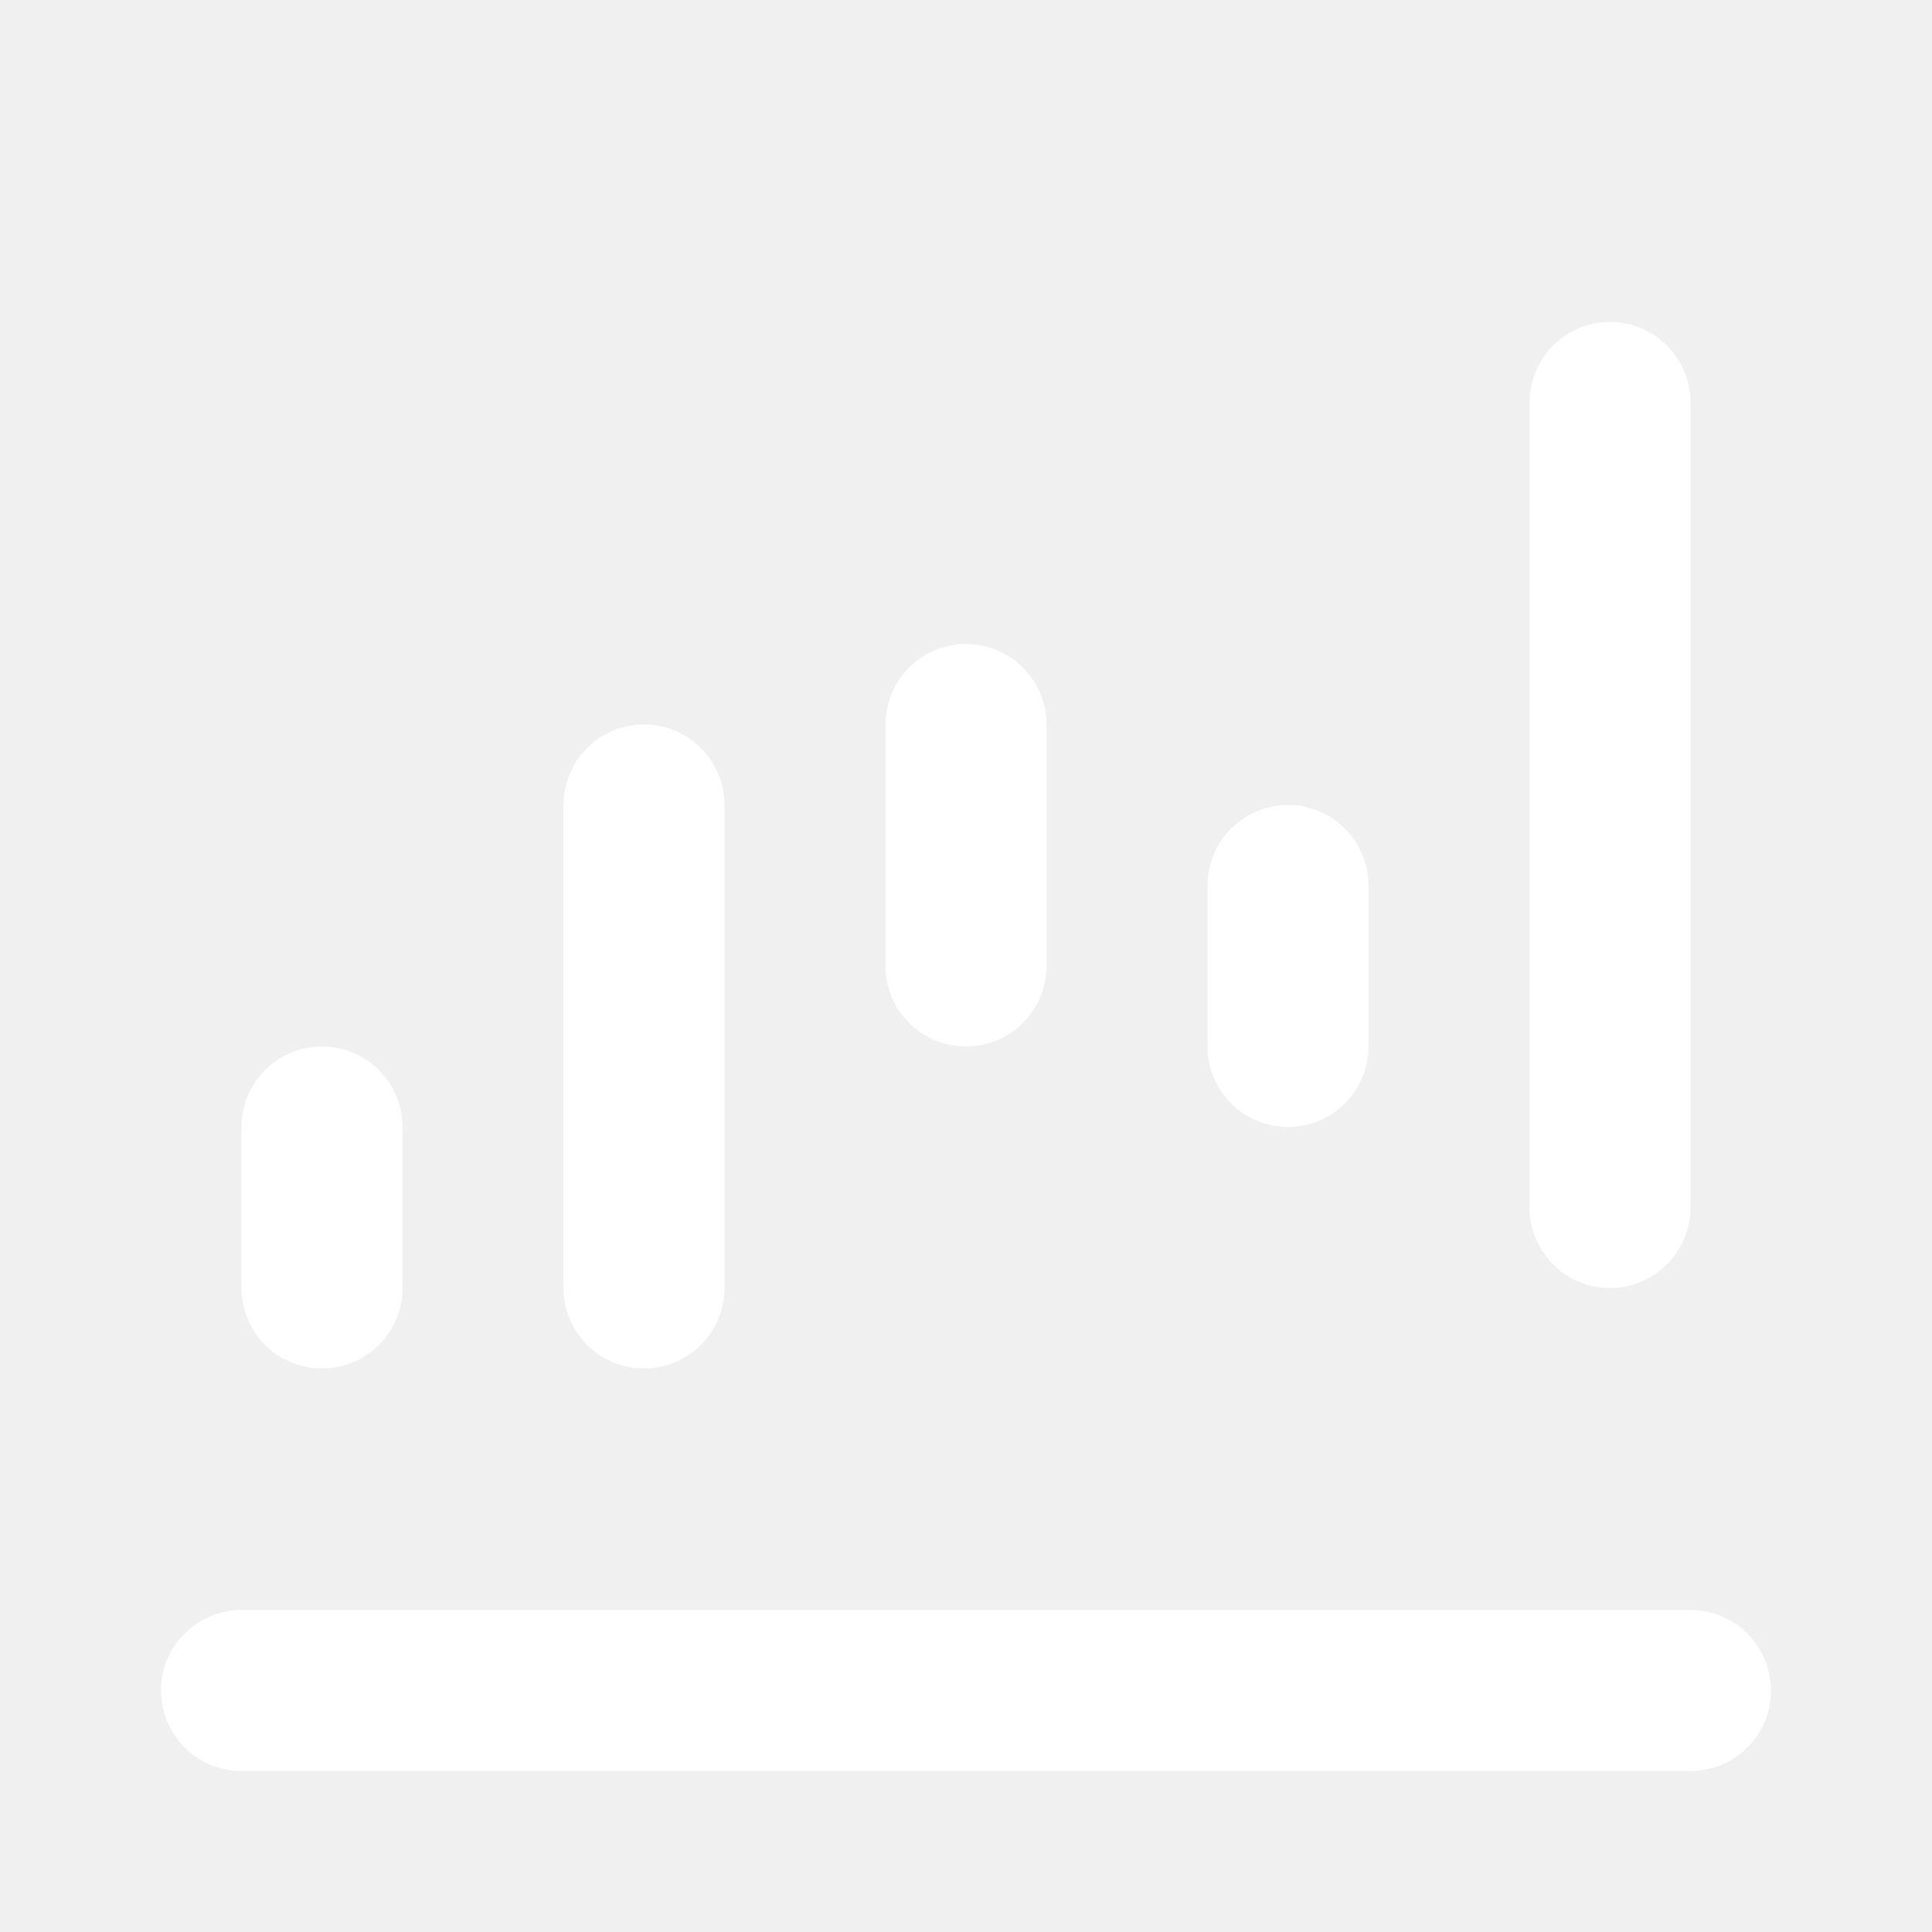
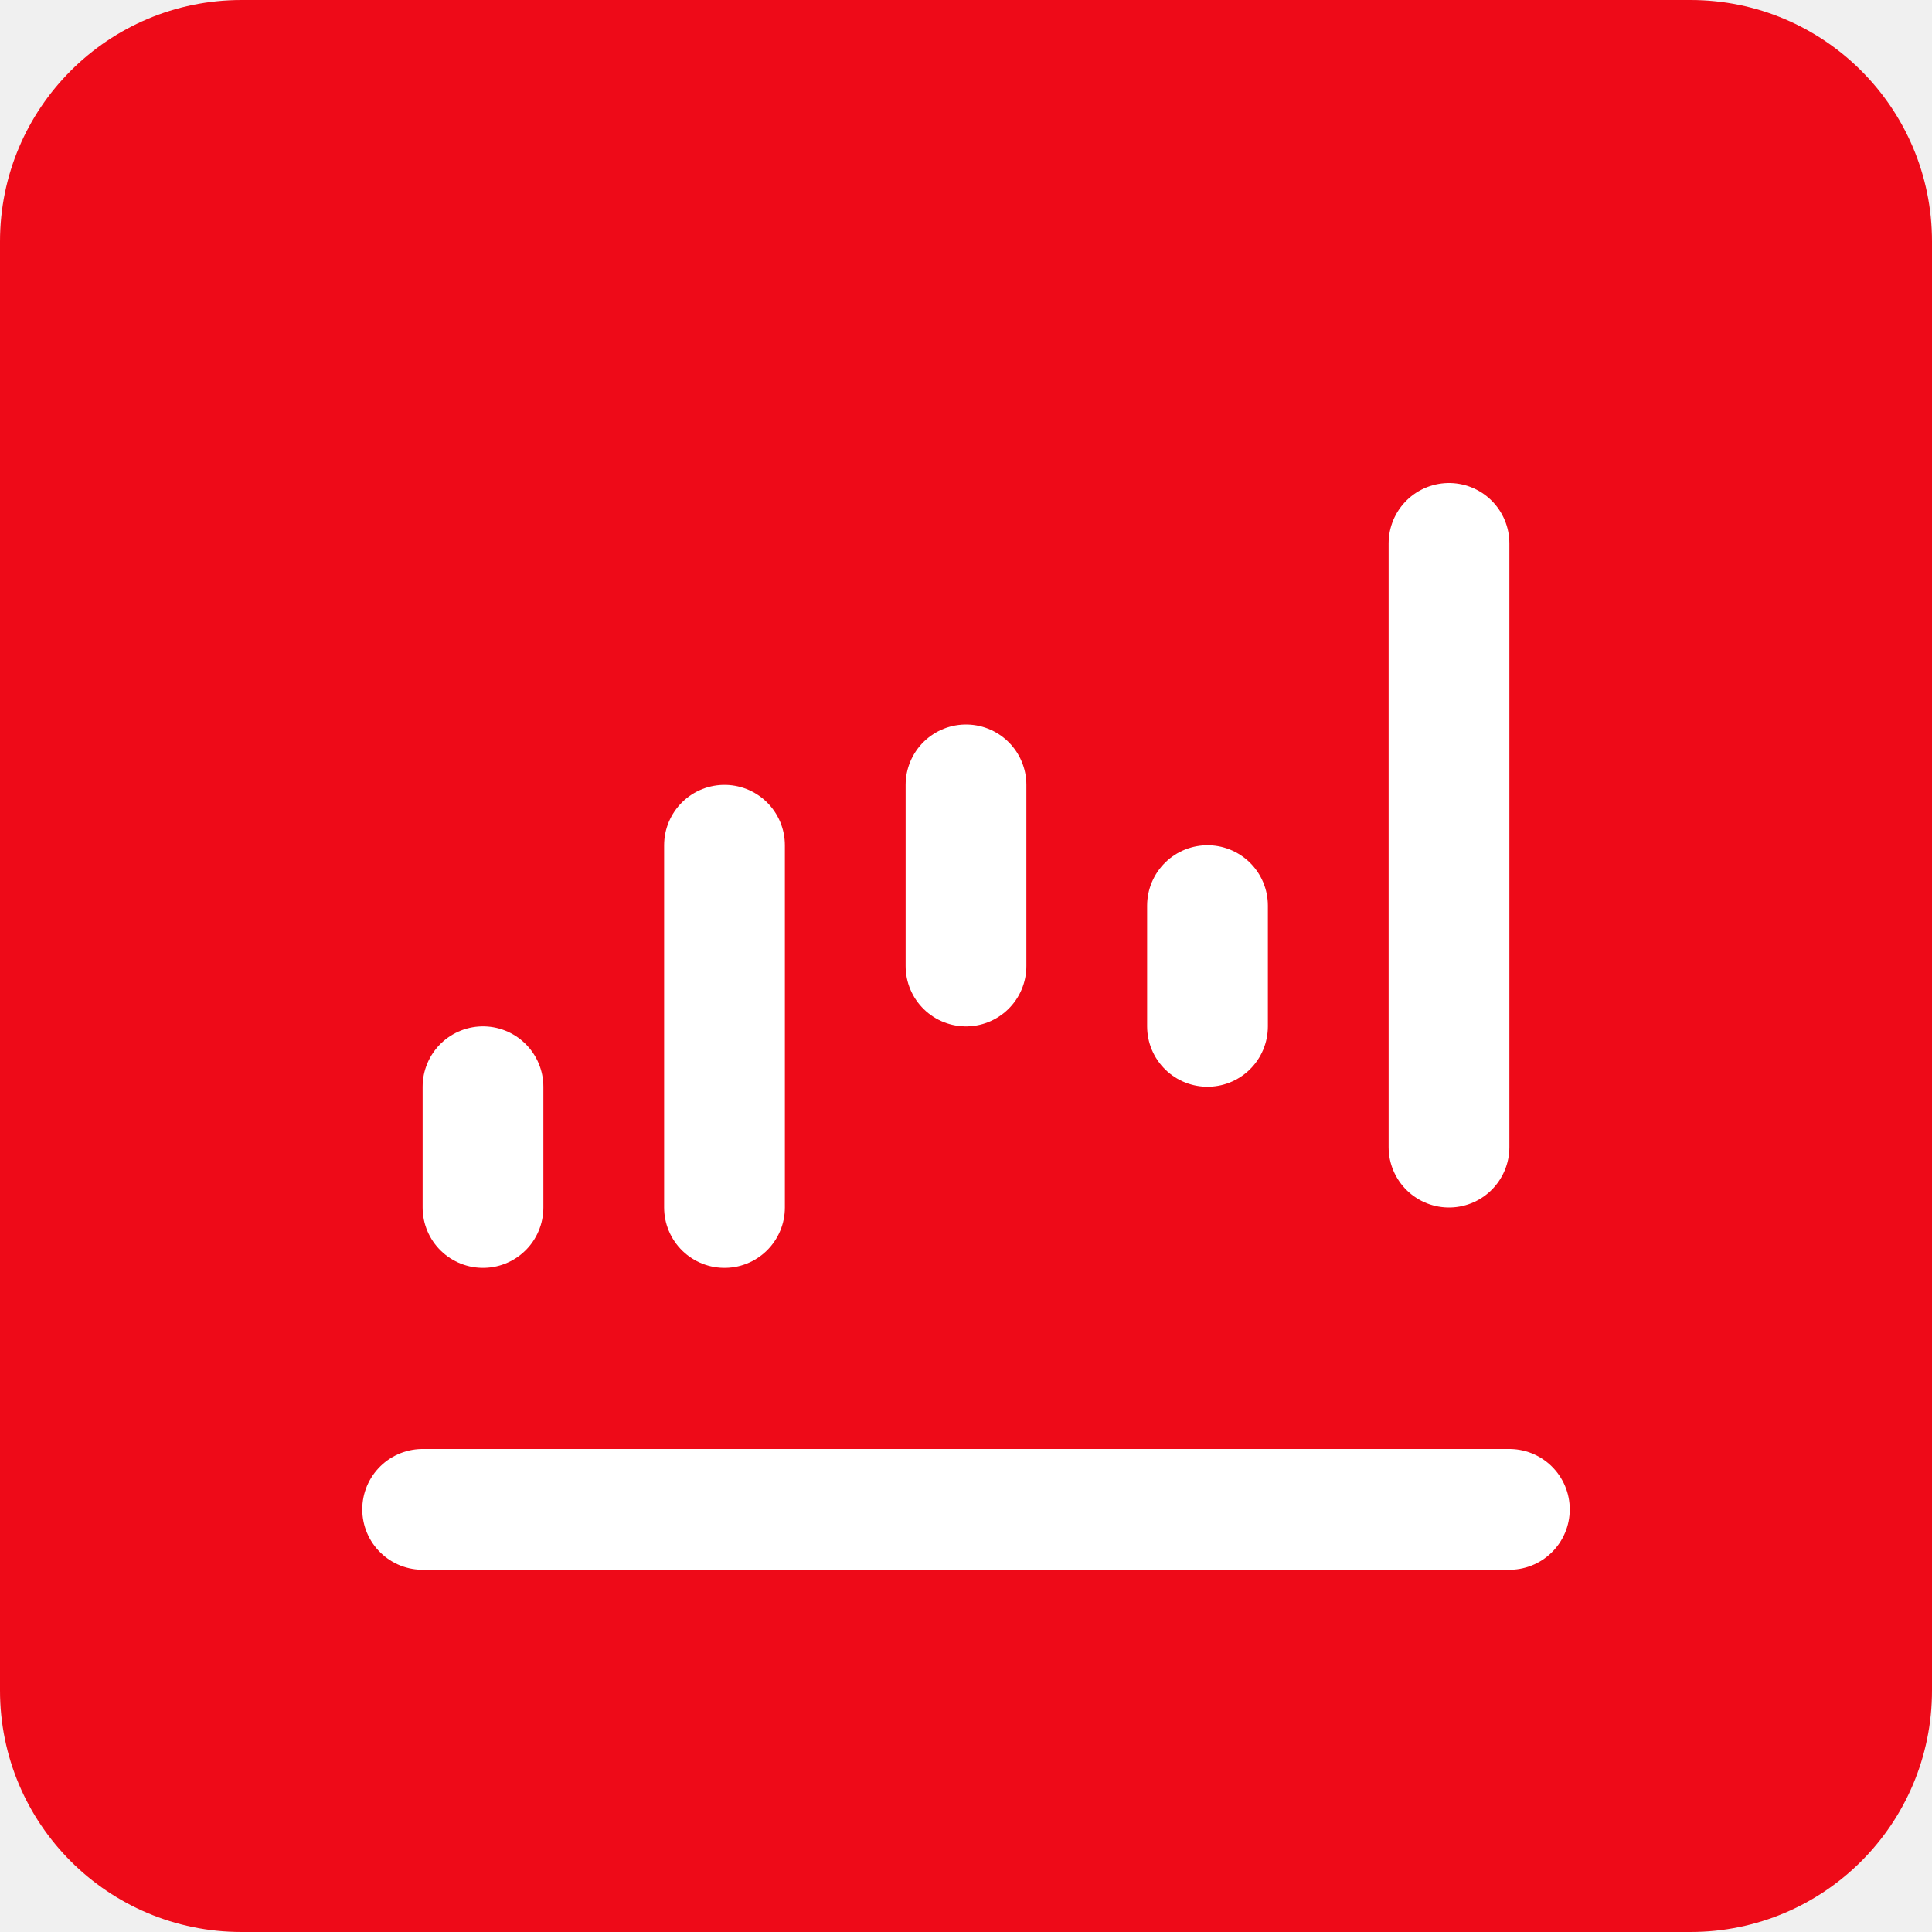
- <svg xmlns="http://www.w3.org/2000/svg" width="24" height="24" viewBox="0 0 24 24" fill="none">
-   <path d="M21 21H3" stroke="white" stroke-width="2" stroke-linecap="round" />
-   <path d="M4 16V14" stroke="white" stroke-width="2" stroke-linecap="round" />
-   <path d="M12 12V9" stroke="white" stroke-width="2" stroke-linecap="round" />
-   <path d="M8 16V10" stroke="white" stroke-width="2" stroke-linecap="round" />
-   <path d="M16 13V11" stroke="white" stroke-width="2" stroke-linecap="round" />
-   <path d="M20 15V5" stroke="white" stroke-width="2" stroke-linecap="round" />
+ <svg xmlns="http://www.w3.org/2000/svg" width="32" height="32" viewBox="0 0 32 32" fill="none">
+   <rect width="32" height="32" rx="4" fill="#EE0A18" />
+   <path d="M25 25H7" stroke="white" stroke-width="2" stroke-linecap="round" />
+   <path d="M8 20V18" stroke="white" stroke-width="2" stroke-linecap="round" />
+   <path d="M16 16V13" stroke="white" stroke-width="2" stroke-linecap="round" />
+   <path d="M12 20V14" stroke="white" stroke-width="2" stroke-linecap="round" />
+   <path d="M20 17V15" stroke="white" stroke-width="2" stroke-linecap="round" />
+   <path d="M24 19V9" stroke="white" stroke-width="2" stroke-linecap="round" />
</svg>
